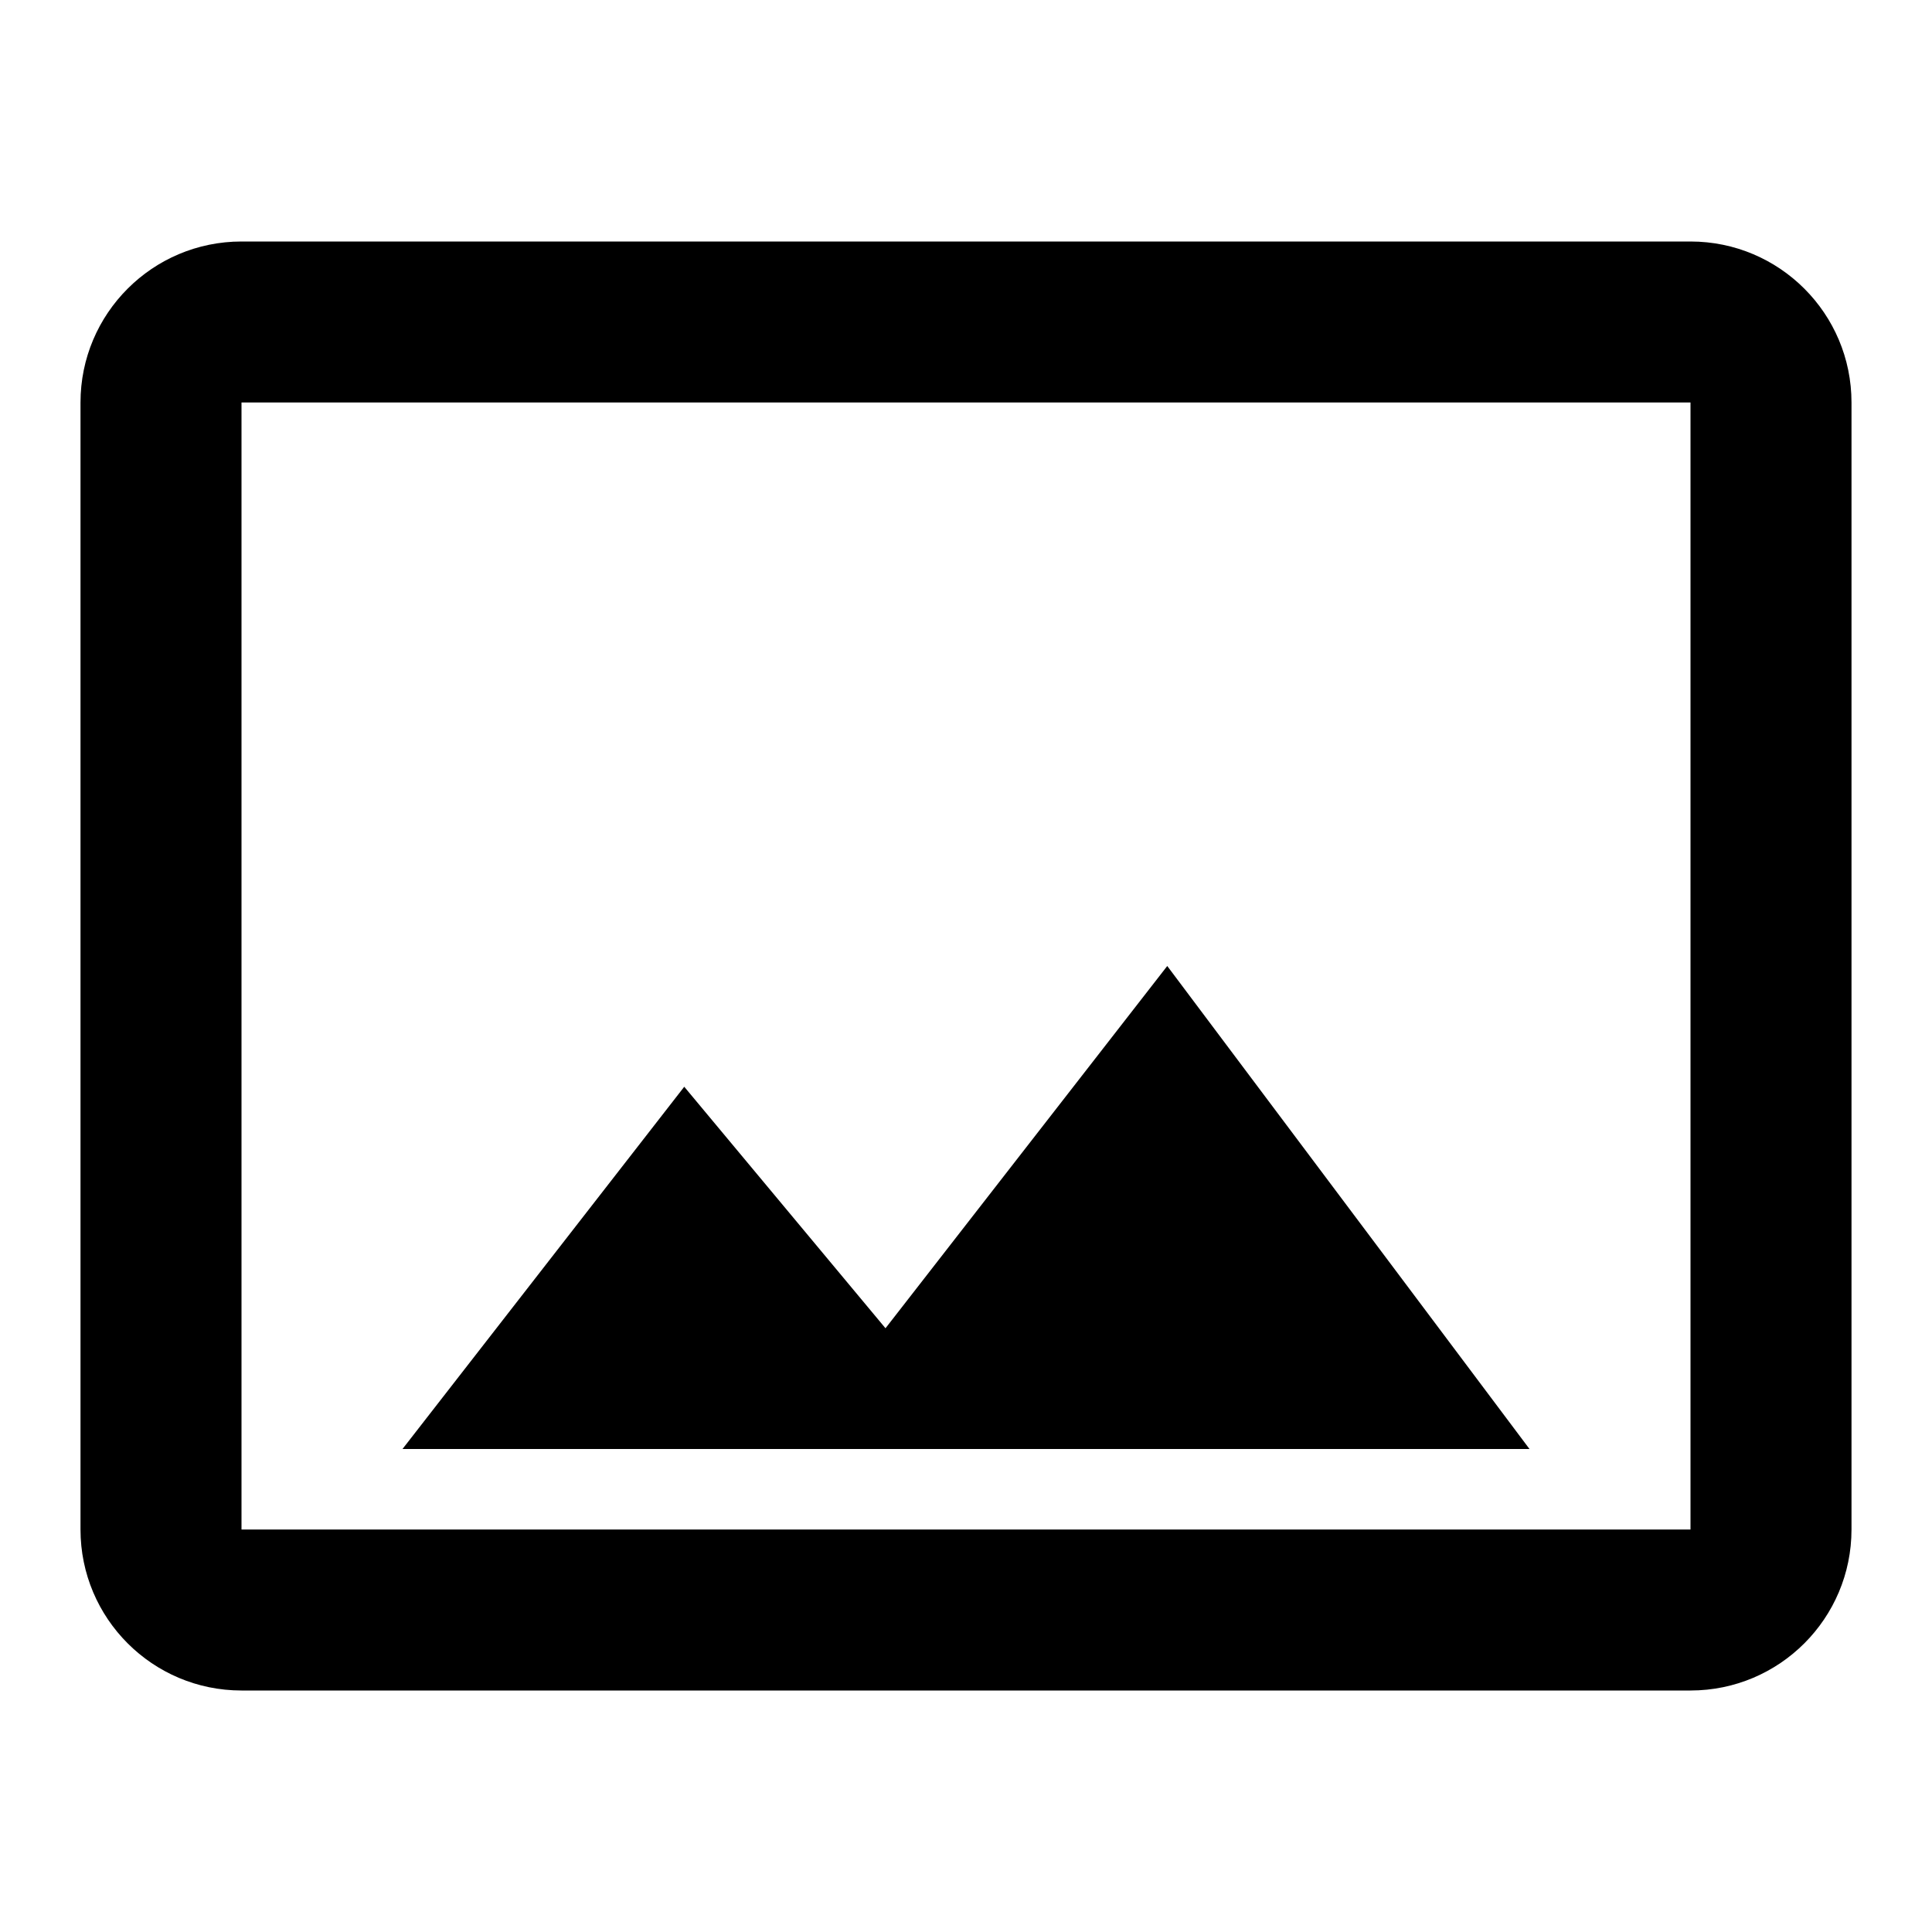
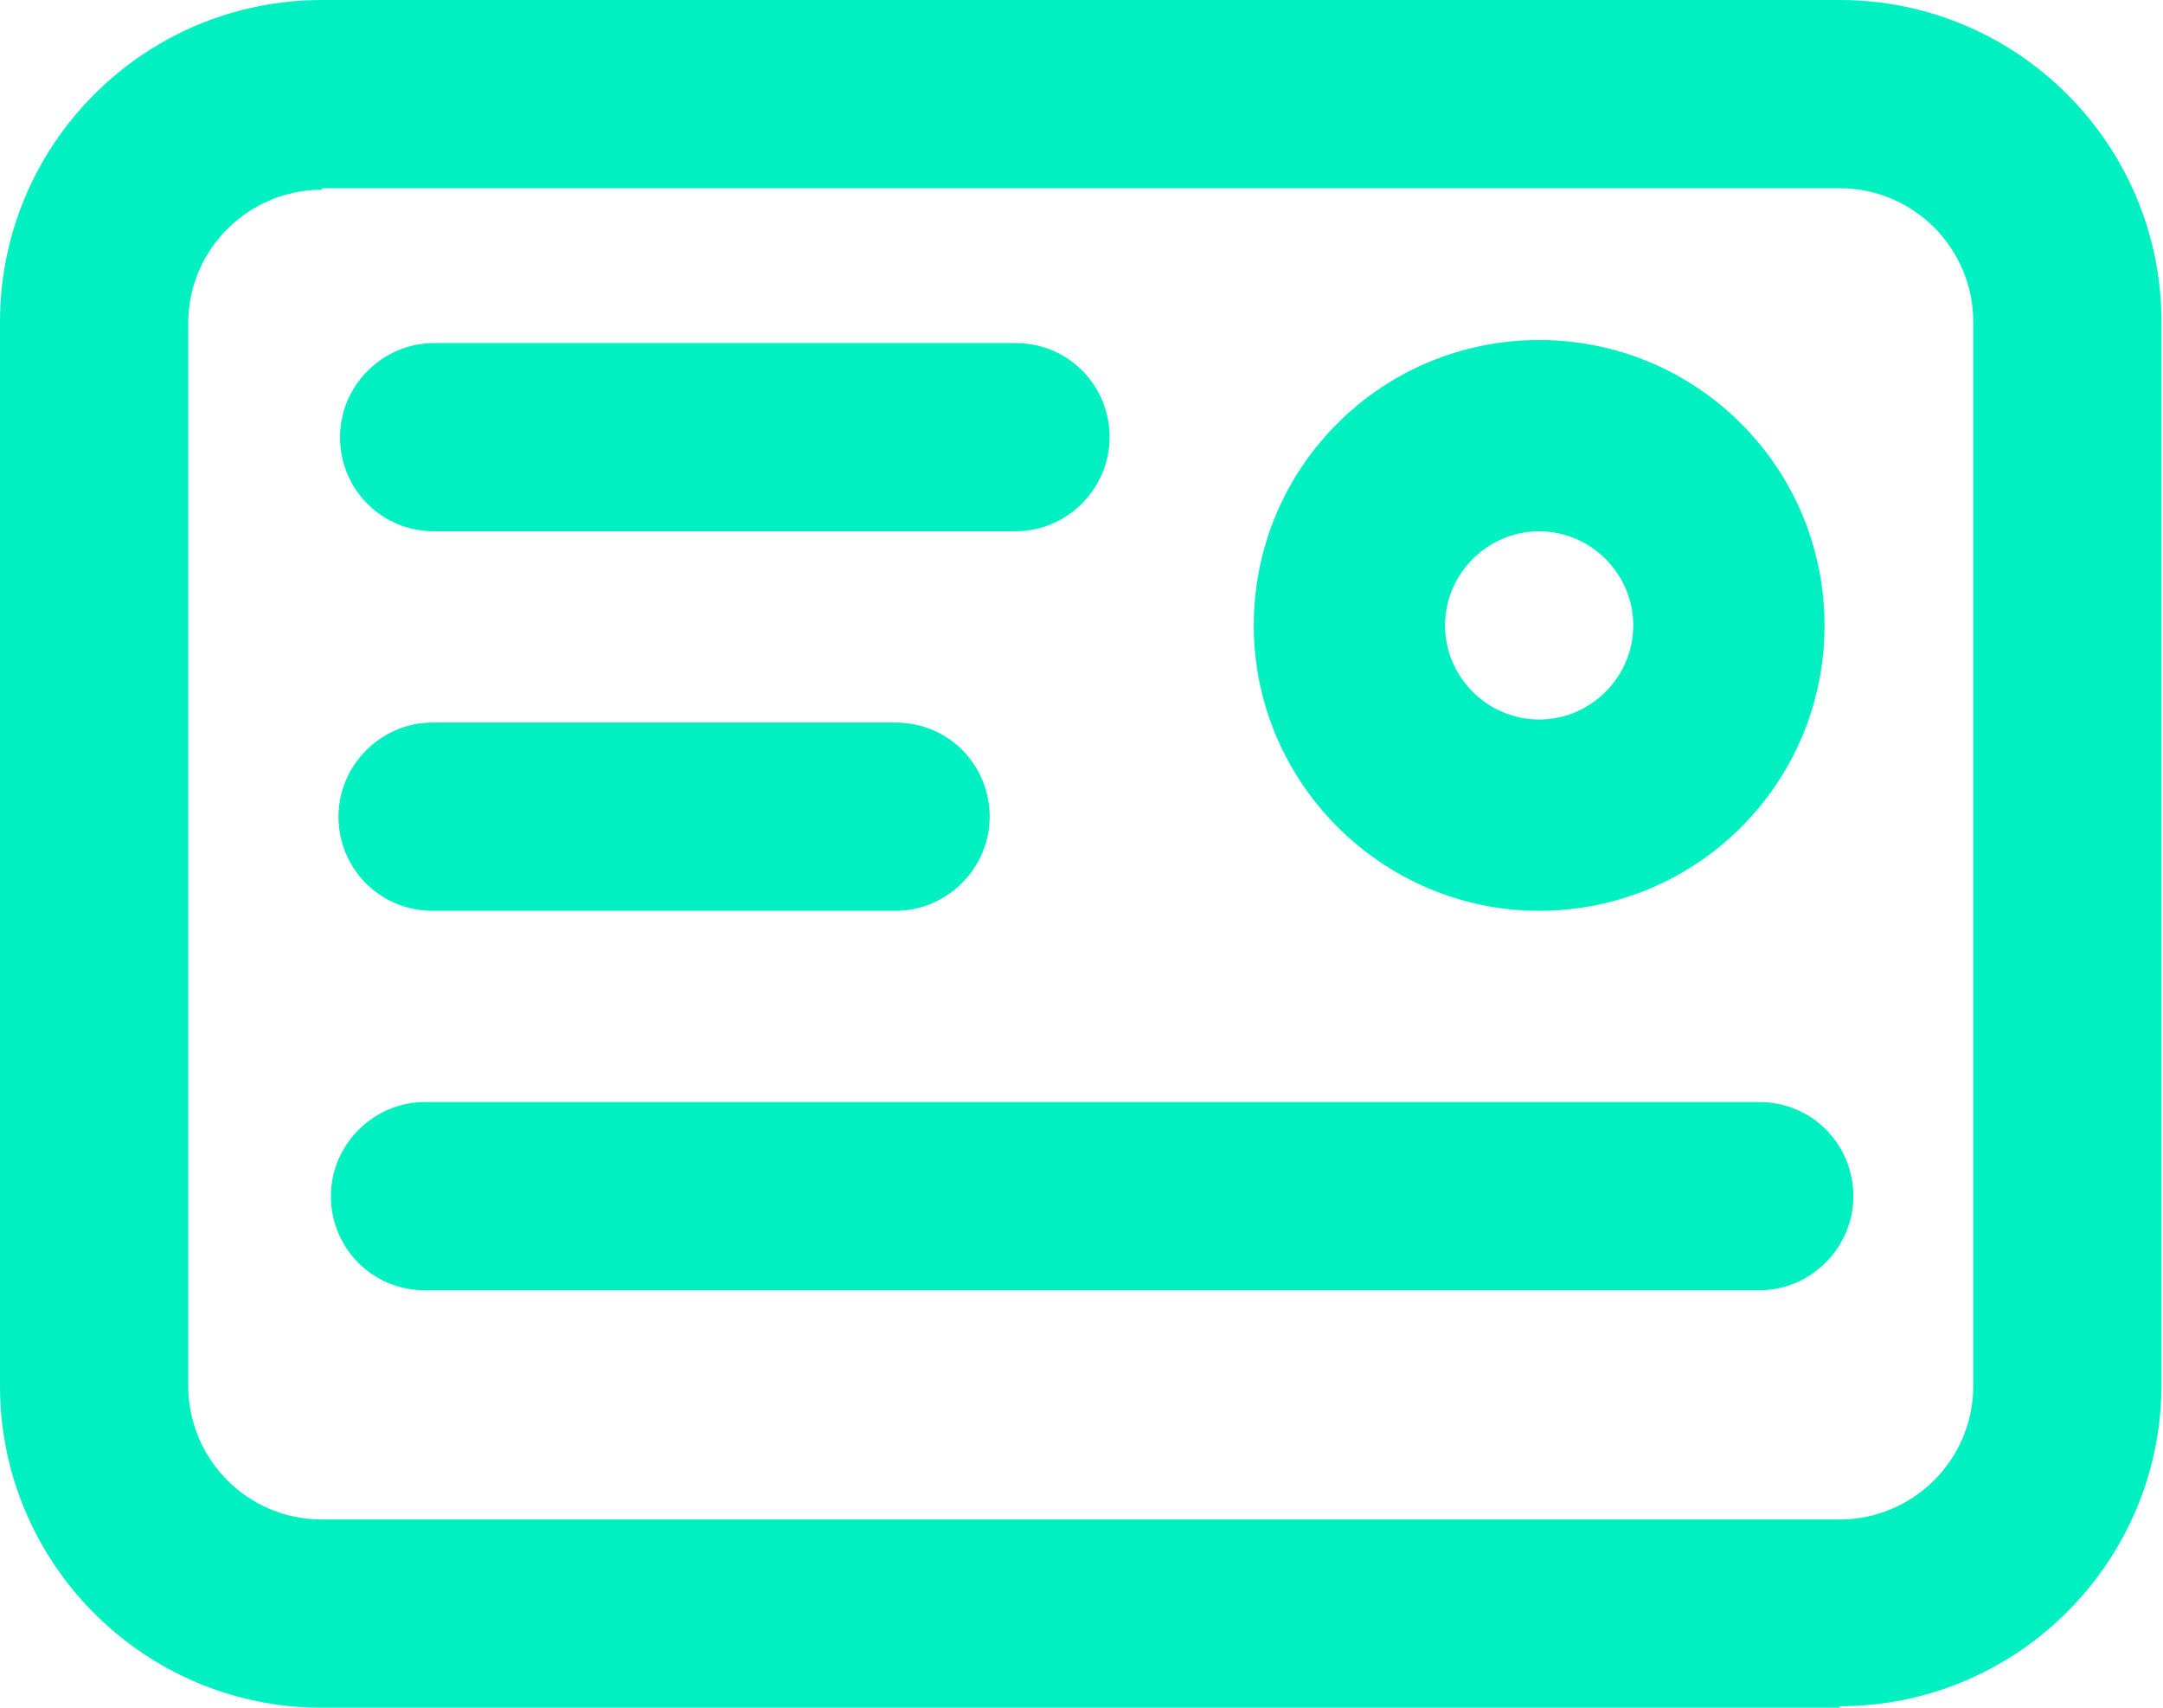
- <svg xmlns="http://www.w3.org/2000/svg" viewBox="0 0 24 24">
-   <path d="M21 3H3a2 2 0 0 0-2 2v14a2 2 0 0 0 2 2h18a2 2 0 0 0 2-2V5a2 2 0 0 0-2-2m0 16H3V5h18zM8.5 13.5l2.5 3 3.5-4.5 4.5 6H5z" />
+ <svg xmlns="http://www.w3.org/2000/svg" id="Ebene_2" data-name="Ebene 2" viewBox="0 0 14.25 11.25">
+   <defs>
+     <style>
+       .cls-1 {
+         fill: #00f0c2;
+       }
+     </style>
+   </defs>
+   <g id="Ebene_3" data-name="Ebene 3">
+     <g>
+       <path class="cls-1" d="M12.12,11.25H2.12c-1.17,0-2.12-.95-2.12-2.12V2.12C0,.95.95,0,2.12,0h10c1.17,0,2.12.95,2.12,2.12v7c0,1.17-.95,2.12-2.12,2.12ZM2.12,1.25c-.48,0-.88.39-.88.88v7c0,.48.39.88.88.88h10c.48,0,.88-.39.88-.88V2.12c0-.48-.39-.88-.88-.88H2.12Z" />
+       <path class="cls-1" d="M10.14,6c-1.03,0-1.88-.84-1.88-1.88s.84-1.88,1.88-1.88,1.88.84,1.88,1.88-.84,1.88-1.88,1.88ZM10.14,3.5c-.34,0-.62.28-.62.62s.28.62.62.62.62-.28.62-.62-.28-.62-.62-.62Z" />
+       <path class="cls-1" d="M6.69,3.5h-3.83c-.35,0-.62-.28-.62-.62s.28-.62.62-.62h3.83c.35,0,.62.28.62.62s-.28.62-.62.62Z" />
+       <path class="cls-1" d="M5.9,6h-3.05c-.35,0-.62-.28-.62-.62s.28-.62.62-.62h3.05c.35,0,.62.28.62.62s-.28.62-.62.62Z" />
+       <path class="cls-1" d="M11.58,8.5H2.8c-.35,0-.62-.28-.62-.62s.28-.62.62-.62h8.79c.35,0,.62.28.62.62s-.28.62-.62.62Z" />
+     </g>
+   </g>
</svg>
